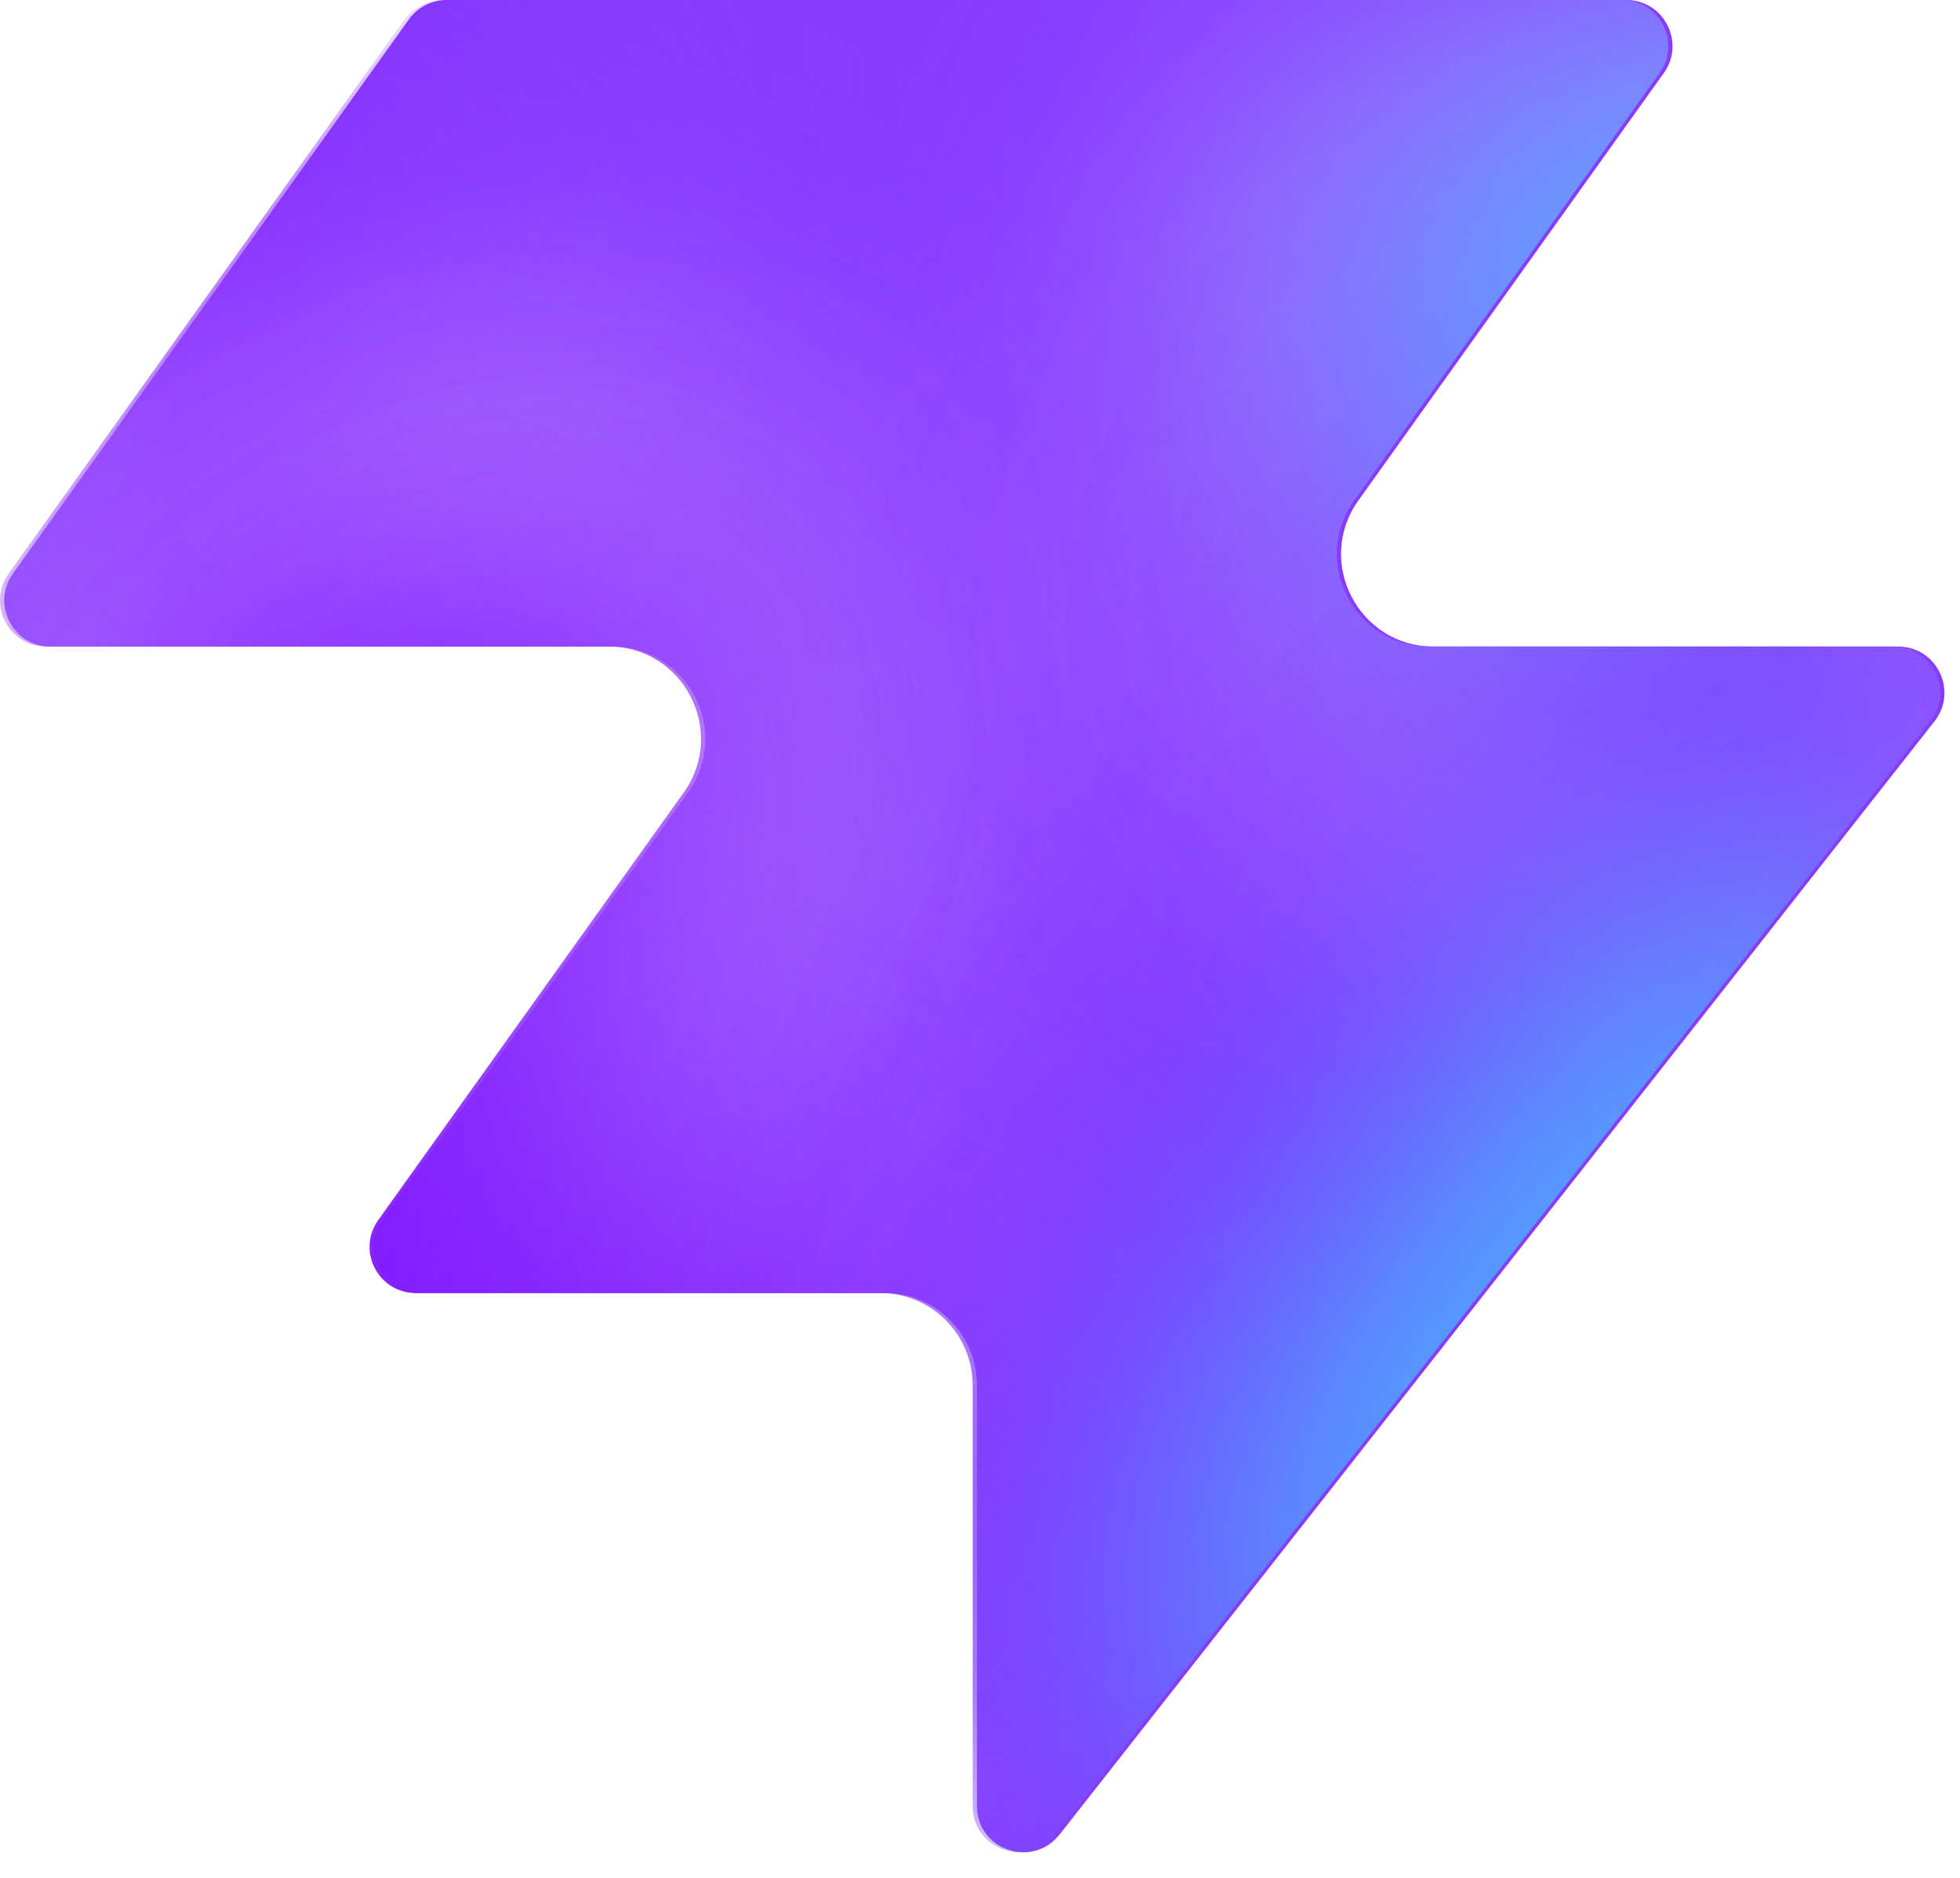
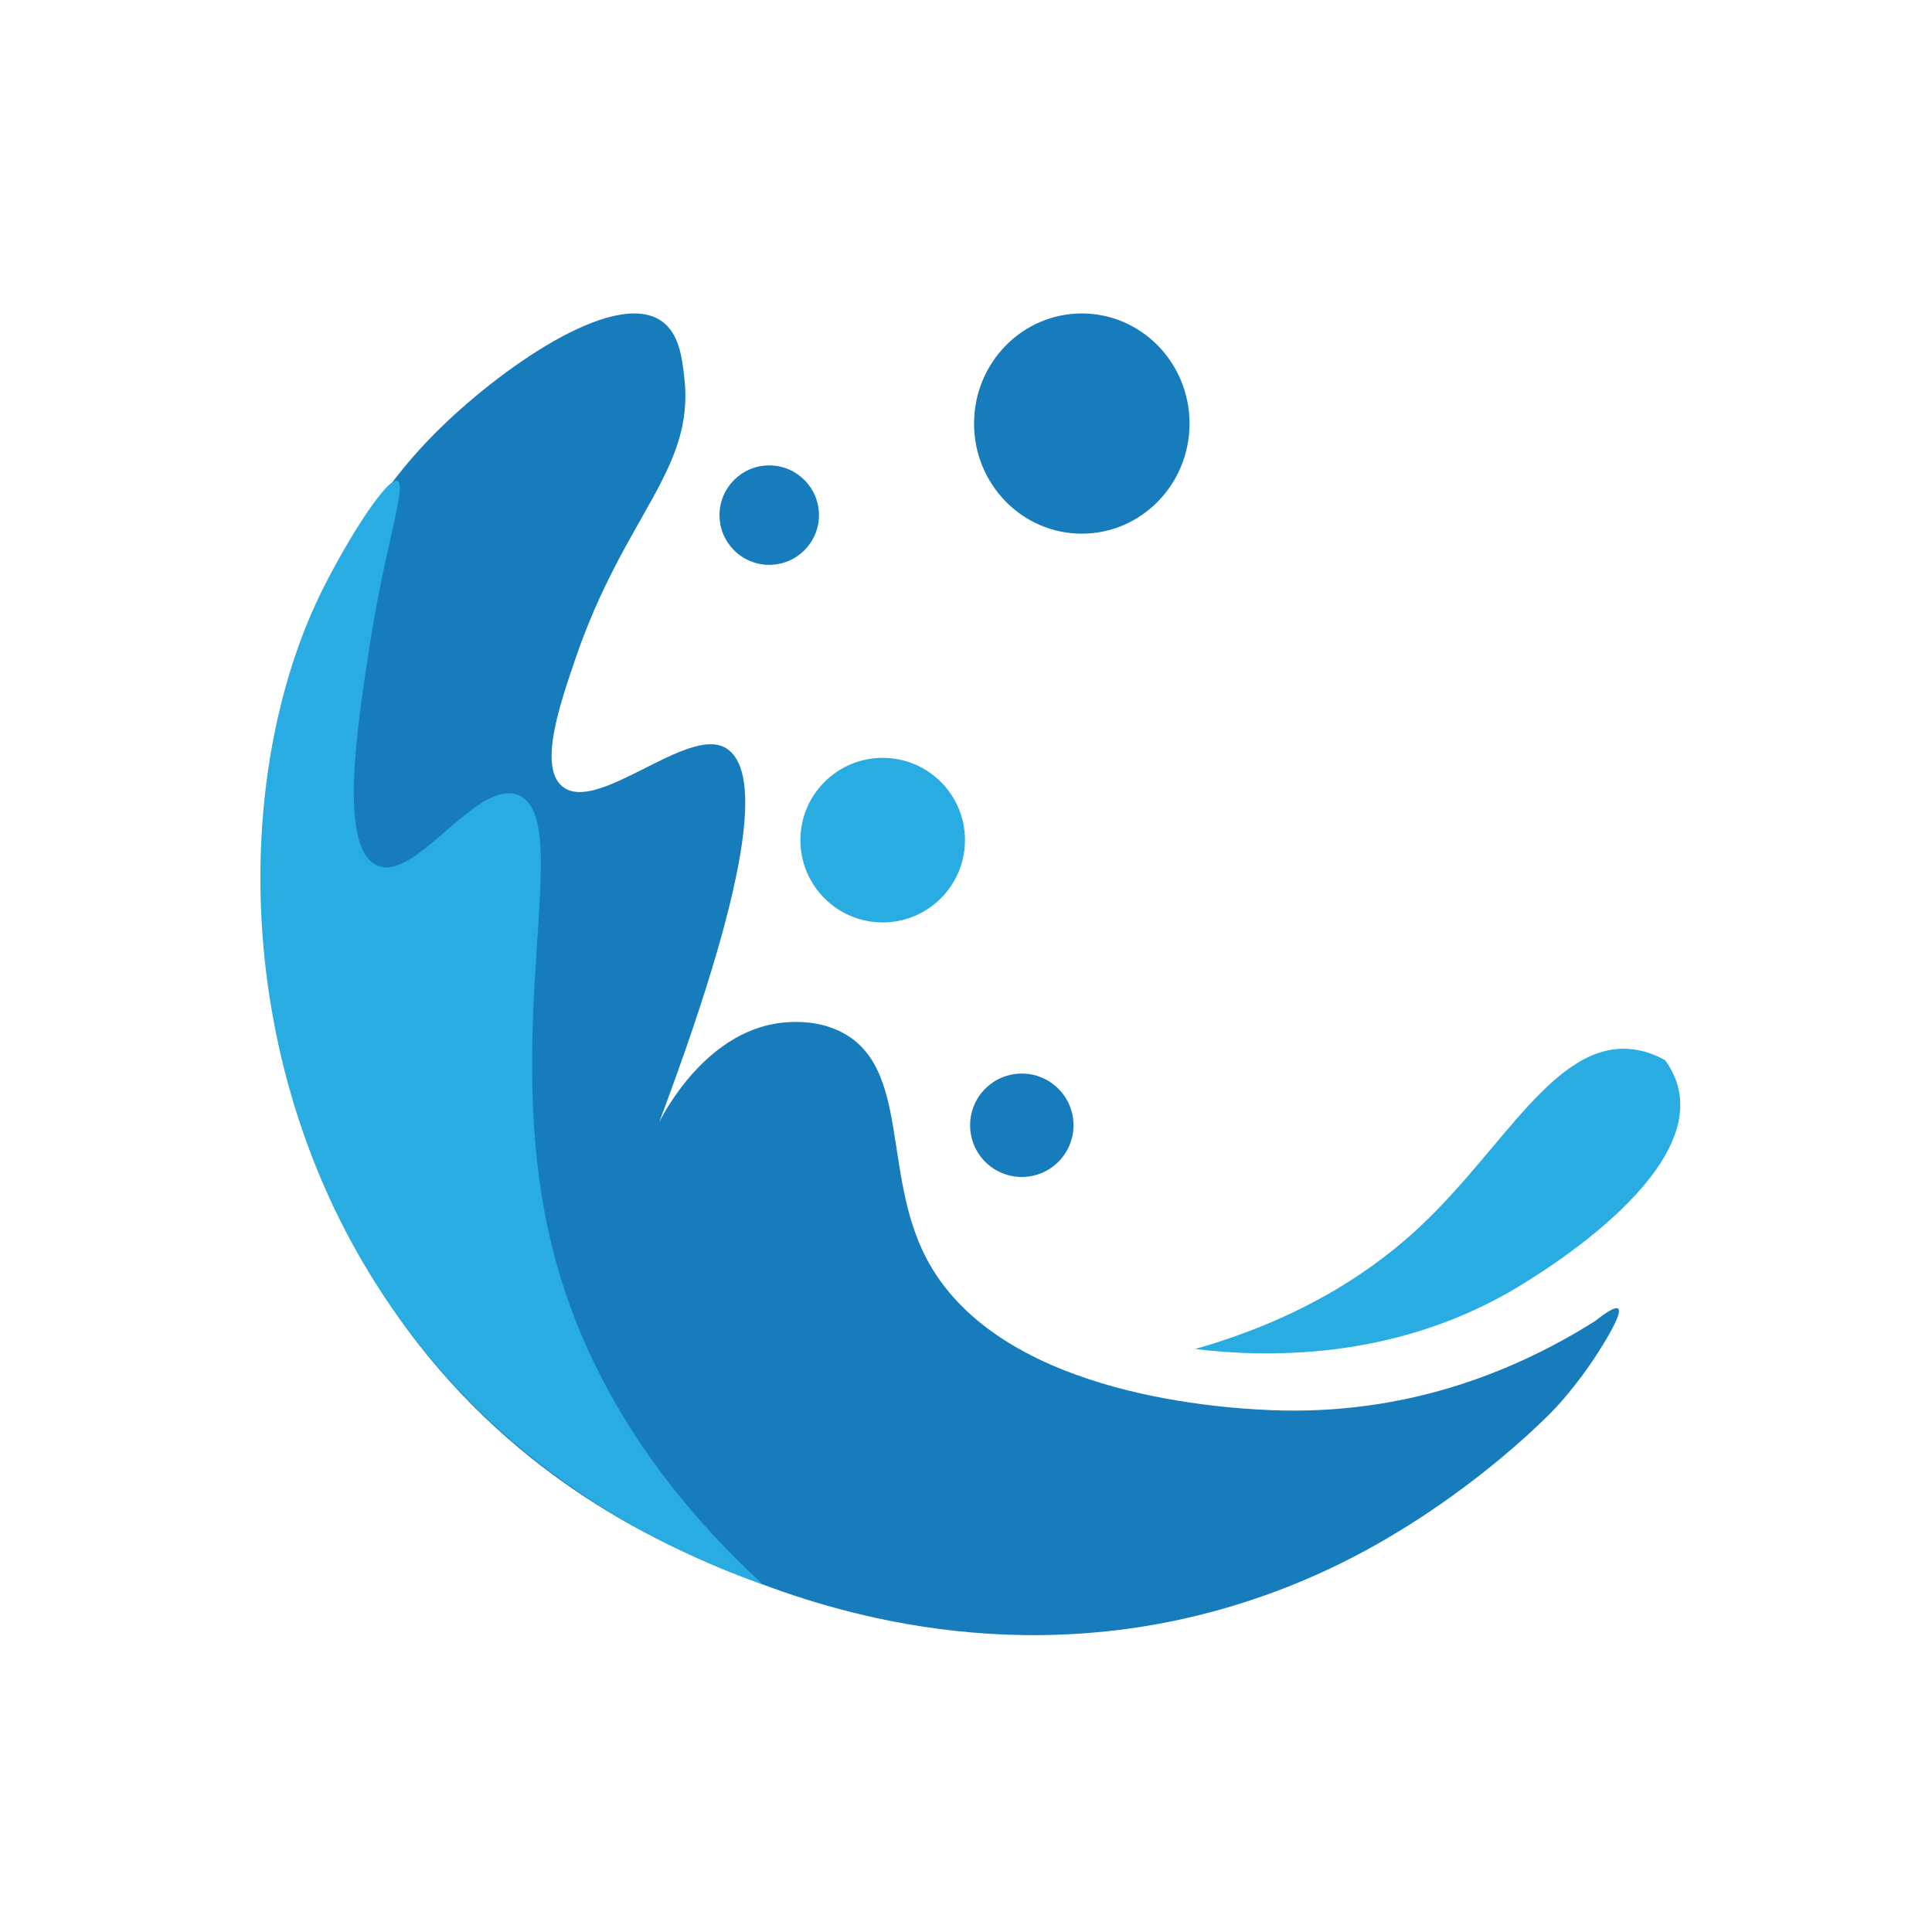
- <svg xmlns="http://www.w3.org/2000/svg" width="48" height="46" fill="none" viewBox="0 0 48 46">
-   <path fill="#863bff" d="M25.946 44.938c-.664.845-2.021.375-2.021-.698V33.937a2.26 2.26 0 0 0-2.262-2.262H10.287c-.92 0-1.456-1.04-.92-1.788l7.48-10.471c1.07-1.497 0-3.578-1.842-3.578H1.237c-.92 0-1.456-1.04-.92-1.788L10.013.474c.214-.297.556-.474.92-.474h28.894c.92 0 1.456 1.04.92 1.788l-7.48 10.471c-1.07 1.498 0 3.579 1.842 3.579h11.377c.943 0 1.473 1.088.89 1.83L25.947 44.94z" style="fill:#863bff;fill:color(display-p3 .525 .23 1);fill-opacity:1" />
-   <mask id="a" width="48" height="46" x="0" y="0" maskUnits="userSpaceOnUse" style="mask-type:alpha">
-     <path fill="#000" d="M25.842 44.938c-.664.844-2.021.375-2.021-.698V33.937a2.26 2.26 0 0 0-2.262-2.262H10.183c-.92 0-1.456-1.04-.92-1.788l7.48-10.471c1.07-1.498 0-3.579-1.842-3.579H1.133c-.92 0-1.456-1.04-.92-1.787L9.91.473c.214-.297.556-.474.92-.474h28.894c.92 0 1.456 1.04.92 1.788l-7.48 10.471c-1.07 1.498 0 3.578 1.842 3.578h11.377c.943 0 1.473 1.088.89 1.832L25.843 44.94z" style="fill:#000;fill-opacity:1" />
-   </mask>
-   <g mask="url(#a)">
-     <g filter="url(#b)">
-       <ellipse cx="5.508" cy="14.704" fill="#ede6ff" rx="5.508" ry="14.704" style="fill:#ede6ff;fill:color(display-p3 .927 .903 1);fill-opacity:1" transform="matrix(.00324 1 1 -.00324 -4.47 31.516)" />
-     </g>
-     <g filter="url(#c)">
-       <ellipse cx="10.399" cy="29.851" fill="#ede6ff" rx="10.399" ry="29.851" style="fill:#ede6ff;fill:color(display-p3 .927 .903 1);fill-opacity:1" transform="matrix(.00324 1 1 -.00324 -39.328 7.883)" />
-     </g>
-     <g filter="url(#d)">
-       <ellipse cx="5.508" cy="30.487" fill="#7e14ff" rx="5.508" ry="30.487" style="fill:#7e14ff;fill:color(display-p3 .492 .077 1);fill-opacity:1" transform="rotate(89.814 -25.913 -14.639)scale(1 -1)" />
-     </g>
-     <g filter="url(#e)">
-       <ellipse cx="5.508" cy="30.599" fill="#7e14ff" rx="5.508" ry="30.599" style="fill:#7e14ff;fill:color(display-p3 .492 .077 1);fill-opacity:1" transform="rotate(89.814 -32.644 -3.334)scale(1 -1)" />
-     </g>
-     <g filter="url(#f)">
-       <ellipse cx="5.508" cy="30.599" fill="#7e14ff" rx="5.508" ry="30.599" style="fill:#7e14ff;fill:color(display-p3 .492 .077 1);fill-opacity:1" transform="matrix(.00324 1 1 -.00324 -34.34 30.47)" />
-     </g>
-     <g filter="url(#g)">
-       <ellipse cx="14.072" cy="22.078" fill="#ede6ff" rx="14.072" ry="22.078" style="fill:#ede6ff;fill:color(display-p3 .927 .903 1);fill-opacity:1" transform="rotate(93.35 24.506 48.493)scale(-1 1)" />
-     </g>
-     <g filter="url(#h)">
-       <ellipse cx="3.47" cy="21.501" fill="#7e14ff" rx="3.47" ry="21.501" style="fill:#7e14ff;fill:color(display-p3 .492 .077 1);fill-opacity:1" transform="rotate(89.009 28.708 47.59)scale(-1 1)" />
-     </g>
-     <g filter="url(#i)">
-       <ellipse cx="3.47" cy="21.501" fill="#7e14ff" rx="3.47" ry="21.501" style="fill:#7e14ff;fill:color(display-p3 .492 .077 1);fill-opacity:1" transform="rotate(89.009 28.708 47.59)scale(-1 1)" />
-     </g>
-     <g filter="url(#j)">
-       <ellipse cx=".387" cy="8.972" fill="#7e14ff" rx="4.407" ry="29.108" style="fill:#7e14ff;fill:color(display-p3 .492 .077 1);fill-opacity:1" transform="rotate(39.51 .387 8.972)" />
-     </g>
-     <g filter="url(#k)">
-       <ellipse cx="47.523" cy="-6.092" fill="#7e14ff" rx="4.407" ry="29.108" style="fill:#7e14ff;fill:color(display-p3 .492 .077 1);fill-opacity:1" transform="rotate(37.892 47.523 -6.092)" />
-     </g>
-     <g filter="url(#l)">
-       <ellipse cx="41.412" cy="6.333" fill="#47bfff" rx="5.971" ry="9.665" style="fill:#47bfff;fill:color(display-p3 .28 .748 1);fill-opacity:1" transform="rotate(37.892 41.412 6.333)" />
-     </g>
-     <g filter="url(#m)">
-       <ellipse cx="-1.879" cy="38.332" fill="#7e14ff" rx="4.407" ry="29.108" style="fill:#7e14ff;fill:color(display-p3 .492 .077 1);fill-opacity:1" transform="rotate(37.892 -1.88 38.332)" />
-     </g>
-     <g filter="url(#n)">
-       <ellipse cx="-1.879" cy="38.332" fill="#7e14ff" rx="4.407" ry="29.108" style="fill:#7e14ff;fill:color(display-p3 .492 .077 1);fill-opacity:1" transform="rotate(37.892 -1.88 38.332)" />
-     </g>
-     <g filter="url(#o)">
-       <ellipse cx="35.651" cy="29.907" fill="#7e14ff" rx="4.407" ry="29.108" style="fill:#7e14ff;fill:color(display-p3 .492 .077 1);fill-opacity:1" transform="rotate(37.892 35.651 29.907)" />
-     </g>
-     <g filter="url(#p)">
-       <ellipse cx="38.418" cy="32.4" fill="#47bfff" rx="5.971" ry="15.297" style="fill:#47bfff;fill:color(display-p3 .28 .748 1);fill-opacity:1" transform="rotate(37.892 38.418 32.4)" />
-     </g>
+ <svg xmlns="http://www.w3.org/2000/svg" id="Capa_3" data-name="Capa 3" viewBox="0 0 2740 2740">
+   <defs>
+     <style>
+       .cls-1 {
+         fill: #28ace1;
+       }
+ 
+       .cls-1, .cls-2 {
+         stroke-width: 0px;
+       }
+ 
+       .cls-2 {
+         fill: #177cbc;
+       }
+     </style>
+   </defs>
+   <path class="cls-1" d="m1694.86,1913.24c103.29,12.39,273.88,14.57,438.92-77.05,18.87-10.48,273.88-155.08,247.29-289-3.81-19.19-12.56-33.93-19.58-43.58-10.78-6.09-27.56-13.76-48.7-15.75-106.94-10.07-179.29,138.73-296.65,249.63-63.58,60.08-163.25,130.68-321.28,175.75Z" />
+   <circle class="cls-2" cx="1449.14" cy="1595.88" r="73.32" />
+   <circle class="cls-1" cx="1251.84" cy="1191.49" r="116.7" />
+   <circle class="cls-2" cx="1090.93" cy="730.56" r="70.52" />
+   <ellipse class="cls-2" cx="1534.22" cy="600.71" rx="152.8" ry="156.16" />
+   <g>
+     <path class="cls-2" d="m2262.07,1873.66c13.55-10.8,28.57-21.25,32.8-17.64,7.16,6.11-20.31,49.29-28.36,61.94-31.88,50.11-63.96,82.61-66.42,85.08-98.62,98.78-208.96,164.18-208.96,164.18-64.33,40.2-163.34,92.31-292.54,123.88-310.25,75.81-565.83-22.98-655.24-58.96-90.3-36.33-287.64-118.64-449.99-325.98-34.58-44.16-191.28-251.97-212.61-565.8-4.48-65.86-24.57-464.83,237.22-726.92,88.51-88.6,251.35-204.15,319.4-158.66,25.94,17.34,29.95,52.62,33.22,81.42,14.79,130.15-84.89,194.34-154.48,397.96-22.8,66.72-52.05,152.63-19.03,180.79,48.79,41.61,178.81-87.49,232.84-53.73,43.89,27.42,48.35,148.85-95.15,530.61,5.68-11.54,69.44-136.41,183.59-142.17,12.59-.64,44.03-1.86,75.15,14.16,97.18,50.02,57.63,199.36,119.63,319.43,98.54,190.83,404.16,213.35,490.03,216.65,7.21.28,12.96.45,17.07.52,186.77,3.43,334.62-59.44,441.83-126.76Z" />
+     <path class="cls-1" d="m1081.8,2247.12c-119.62-42.14-337.11-140.07-503.04-360.45-249.56-331.47-255.35-771.14-125.94-1041.07,32.31-67.38,95.04-170.08,110.85-163.35,13.69,5.83-16.95,89.92-38.64,228.83-18.64,119.36-45.03,288.76,8.4,315.68,54.61,27.52,141.86-123.01,201.5-99.07,81.98,32.91-28.26,336.29,48.7,643.11,54.81,218.53,189.09,375.51,298.18,476.31Z" />
  </g>
-   <defs>
-     <filter id="b" width="60.045" height="41.654" x="-19.77" y="16.149" color-interpolation-filters="sRGB" filterUnits="userSpaceOnUse">
-       <feFlood flood-opacity="0" result="BackgroundImageFix" />
-       <feBlend in="SourceGraphic" in2="BackgroundImageFix" result="shape" />
-       <feGaussianBlur result="effect1_foregroundBlur_2002_17158" stdDeviation="7.659" />
-     </filter>
-     <filter id="c" width="90.34" height="51.437" x="-54.613" y="-7.533" color-interpolation-filters="sRGB" filterUnits="userSpaceOnUse">
-       <feFlood flood-opacity="0" result="BackgroundImageFix" />
-       <feBlend in="SourceGraphic" in2="BackgroundImageFix" result="shape" />
-       <feGaussianBlur result="effect1_foregroundBlur_2002_17158" stdDeviation="7.659" />
-     </filter>
-     <filter id="d" width="79.355" height="29.4" x="-49.64" y="2.03" color-interpolation-filters="sRGB" filterUnits="userSpaceOnUse">
-       <feFlood flood-opacity="0" result="BackgroundImageFix" />
-       <feBlend in="SourceGraphic" in2="BackgroundImageFix" result="shape" />
-       <feGaussianBlur result="effect1_foregroundBlur_2002_17158" stdDeviation="4.596" />
-     </filter>
-     <filter id="e" width="79.579" height="29.4" x="-45.045" y="20.029" color-interpolation-filters="sRGB" filterUnits="userSpaceOnUse">
-       <feFlood flood-opacity="0" result="BackgroundImageFix" />
-       <feBlend in="SourceGraphic" in2="BackgroundImageFix" result="shape" />
-       <feGaussianBlur result="effect1_foregroundBlur_2002_17158" stdDeviation="4.596" />
-     </filter>
-     <filter id="f" width="79.579" height="29.4" x="-43.513" y="21.178" color-interpolation-filters="sRGB" filterUnits="userSpaceOnUse">
-       <feFlood flood-opacity="0" result="BackgroundImageFix" />
-       <feBlend in="SourceGraphic" in2="BackgroundImageFix" result="shape" />
-       <feGaussianBlur result="effect1_foregroundBlur_2002_17158" stdDeviation="4.596" />
-     </filter>
-     <filter id="g" width="74.749" height="58.852" x="15.756" y="-17.901" color-interpolation-filters="sRGB" filterUnits="userSpaceOnUse">
-       <feFlood flood-opacity="0" result="BackgroundImageFix" />
-       <feBlend in="SourceGraphic" in2="BackgroundImageFix" result="shape" />
-       <feGaussianBlur result="effect1_foregroundBlur_2002_17158" stdDeviation="7.659" />
-     </filter>
-     <filter id="h" width="61.377" height="25.362" x="23.548" y="2.284" color-interpolation-filters="sRGB" filterUnits="userSpaceOnUse">
-       <feFlood flood-opacity="0" result="BackgroundImageFix" />
-       <feBlend in="SourceGraphic" in2="BackgroundImageFix" result="shape" />
-       <feGaussianBlur result="effect1_foregroundBlur_2002_17158" stdDeviation="4.596" />
-     </filter>
-     <filter id="i" width="61.377" height="25.362" x="23.548" y="2.284" color-interpolation-filters="sRGB" filterUnits="userSpaceOnUse">
-       <feFlood flood-opacity="0" result="BackgroundImageFix" />
-       <feBlend in="SourceGraphic" in2="BackgroundImageFix" result="shape" />
-       <feGaussianBlur result="effect1_foregroundBlur_2002_17158" stdDeviation="4.596" />
-     </filter>
-     <filter id="j" width="56.045" height="63.649" x="-27.636" y="-22.853" color-interpolation-filters="sRGB" filterUnits="userSpaceOnUse">
-       <feFlood flood-opacity="0" result="BackgroundImageFix" />
-       <feBlend in="SourceGraphic" in2="BackgroundImageFix" result="shape" />
-       <feGaussianBlur result="effect1_foregroundBlur_2002_17158" stdDeviation="4.596" />
-     </filter>
-     <filter id="k" width="54.814" height="64.646" x="20.116" y="-38.415" color-interpolation-filters="sRGB" filterUnits="userSpaceOnUse">
-       <feFlood flood-opacity="0" result="BackgroundImageFix" />
-       <feBlend in="SourceGraphic" in2="BackgroundImageFix" result="shape" />
-       <feGaussianBlur result="effect1_foregroundBlur_2002_17158" stdDeviation="4.596" />
-     </filter>
-     <filter id="l" width="33.541" height="35.313" x="24.641" y="-11.323" color-interpolation-filters="sRGB" filterUnits="userSpaceOnUse">
-       <feFlood flood-opacity="0" result="BackgroundImageFix" />
-       <feBlend in="SourceGraphic" in2="BackgroundImageFix" result="shape" />
-       <feGaussianBlur result="effect1_foregroundBlur_2002_17158" stdDeviation="4.596" />
-     </filter>
-     <filter id="m" width="54.814" height="64.646" x="-29.286" y="6.009" color-interpolation-filters="sRGB" filterUnits="userSpaceOnUse">
-       <feFlood flood-opacity="0" result="BackgroundImageFix" />
-       <feBlend in="SourceGraphic" in2="BackgroundImageFix" result="shape" />
-       <feGaussianBlur result="effect1_foregroundBlur_2002_17158" stdDeviation="4.596" />
-     </filter>
-     <filter id="n" width="54.814" height="64.646" x="-29.286" y="6.009" color-interpolation-filters="sRGB" filterUnits="userSpaceOnUse">
-       <feFlood flood-opacity="0" result="BackgroundImageFix" />
-       <feBlend in="SourceGraphic" in2="BackgroundImageFix" result="shape" />
-       <feGaussianBlur result="effect1_foregroundBlur_2002_17158" stdDeviation="4.596" />
-     </filter>
-     <filter id="o" width="54.814" height="64.646" x="8.244" y="-2.416" color-interpolation-filters="sRGB" filterUnits="userSpaceOnUse">
-       <feFlood flood-opacity="0" result="BackgroundImageFix" />
-       <feBlend in="SourceGraphic" in2="BackgroundImageFix" result="shape" />
-       <feGaussianBlur result="effect1_foregroundBlur_2002_17158" stdDeviation="4.596" />
-     </filter>
-     <filter id="p" width="39.409" height="43.623" x="18.713" y="10.588" color-interpolation-filters="sRGB" filterUnits="userSpaceOnUse">
-       <feFlood flood-opacity="0" result="BackgroundImageFix" />
-       <feBlend in="SourceGraphic" in2="BackgroundImageFix" result="shape" />
-       <feGaussianBlur result="effect1_foregroundBlur_2002_17158" stdDeviation="4.596" />
-     </filter>
-   </defs>
</svg>
